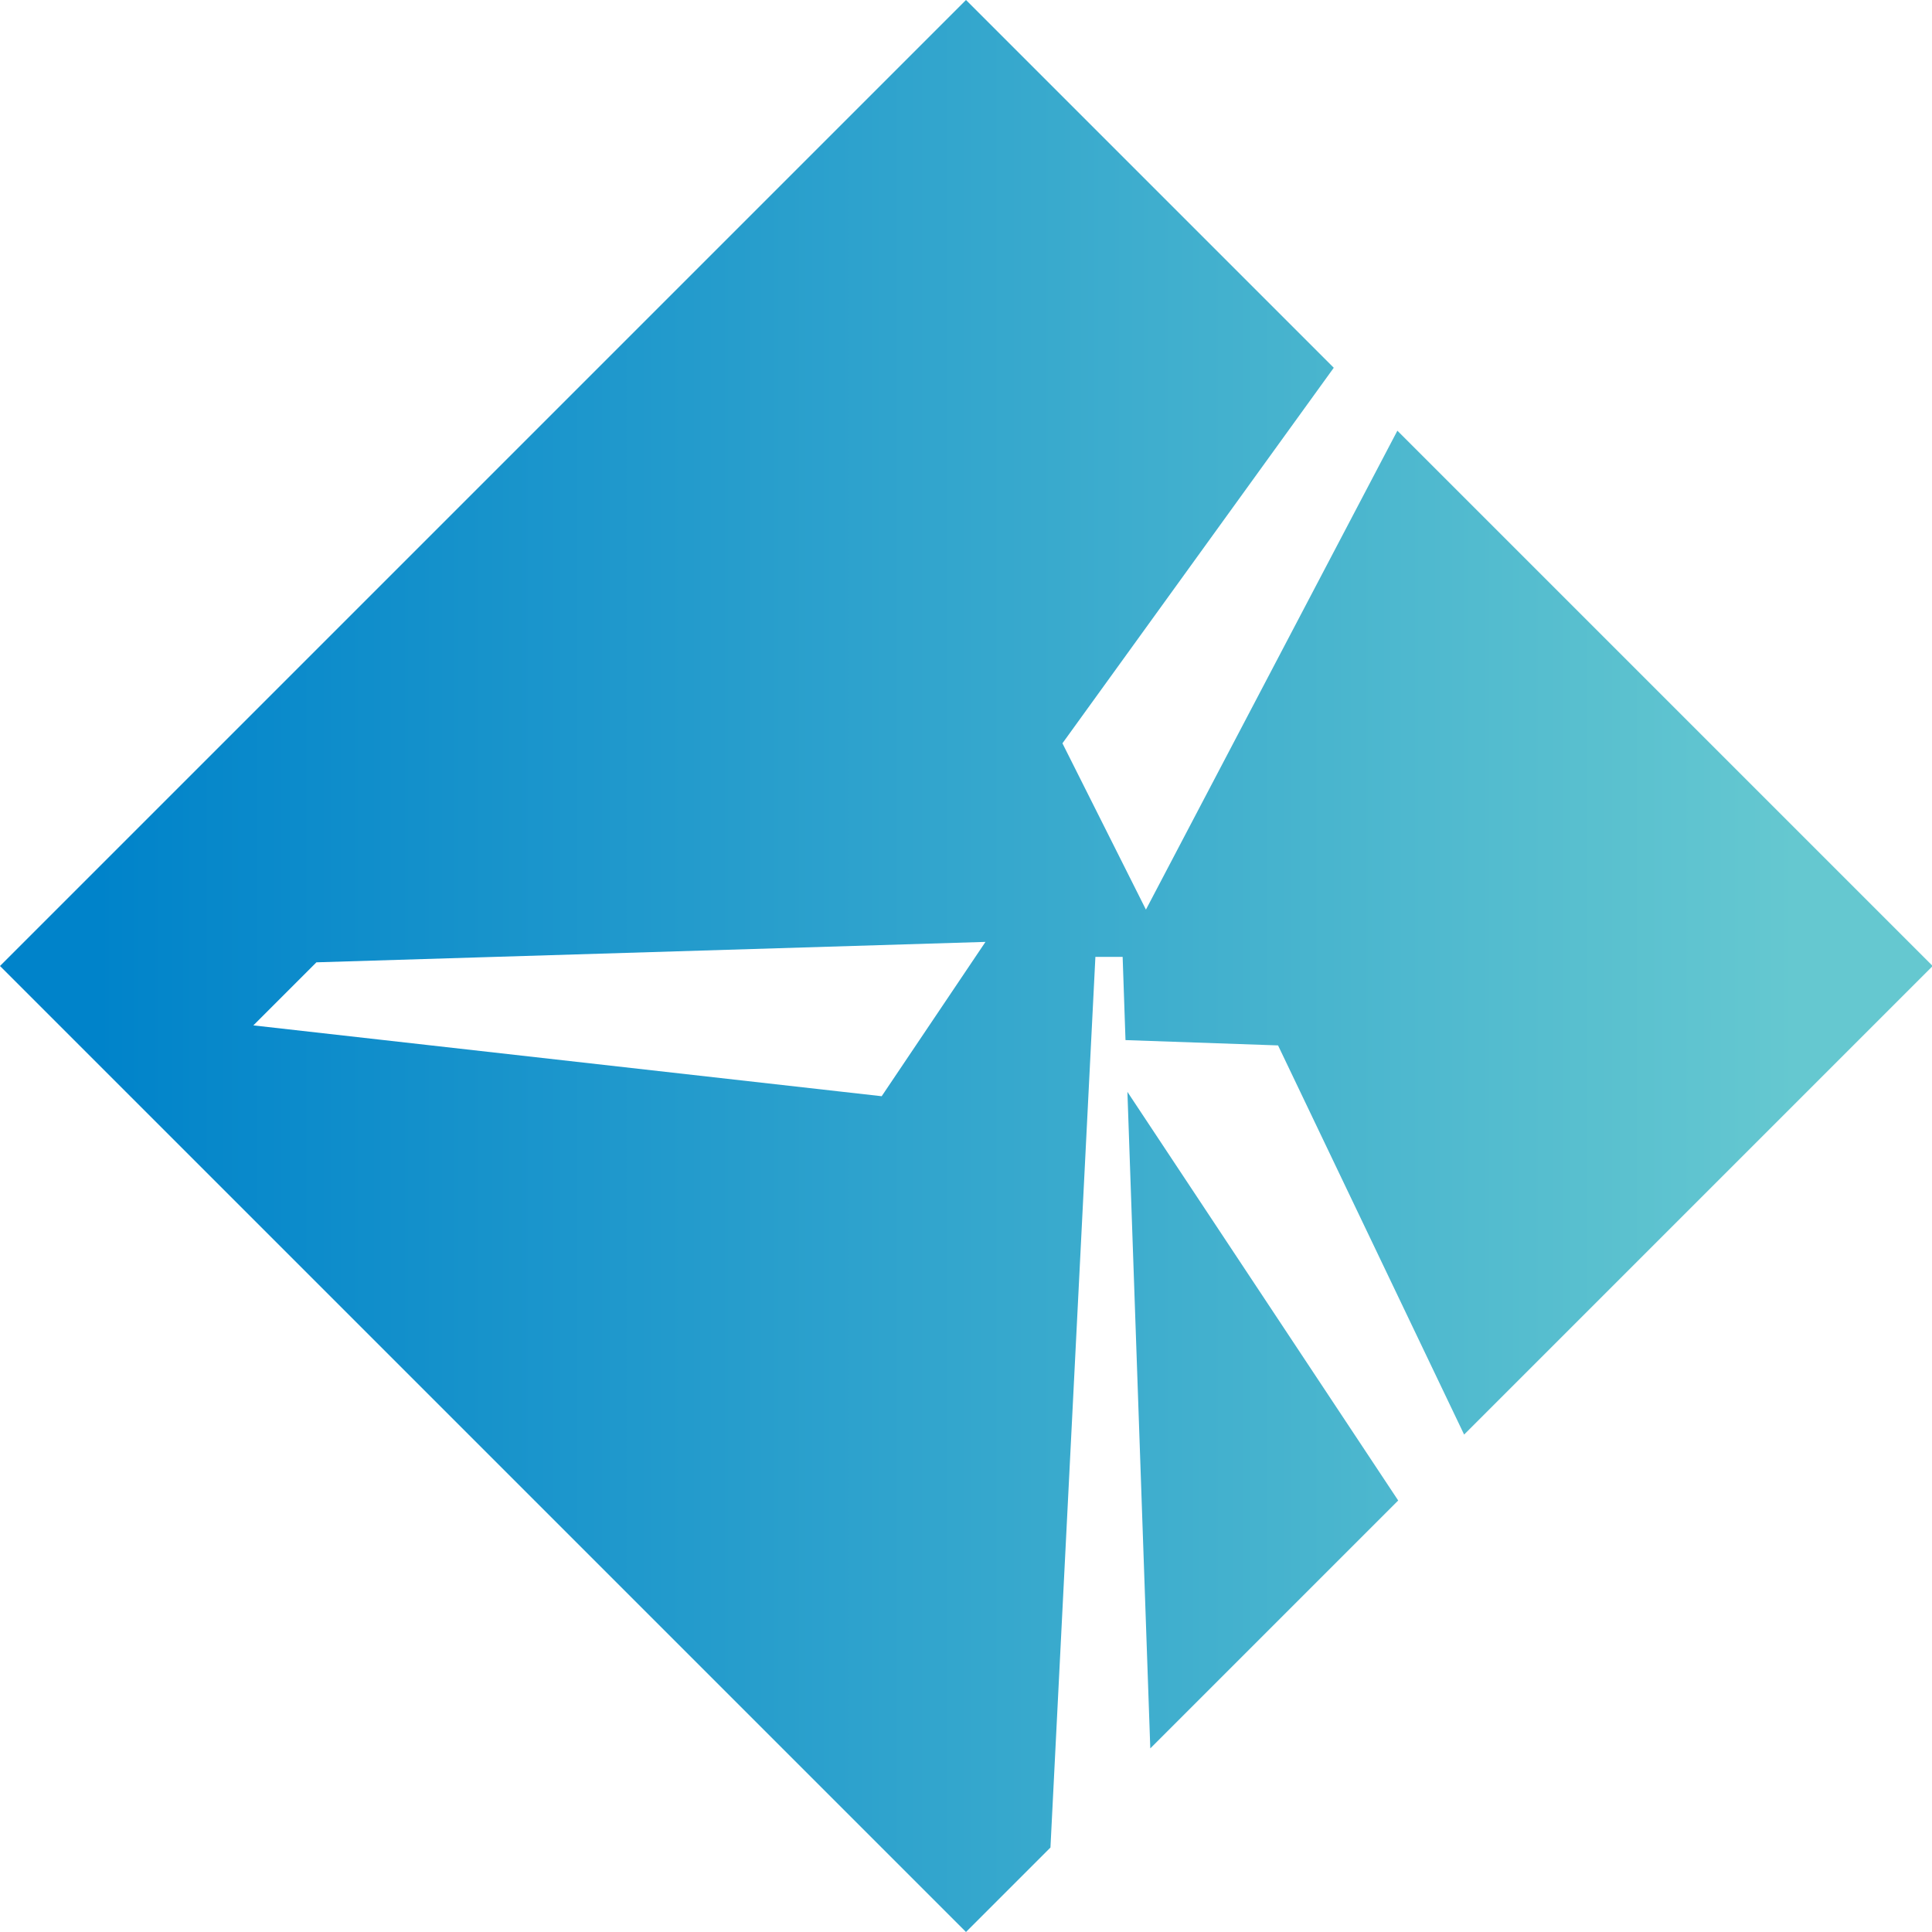
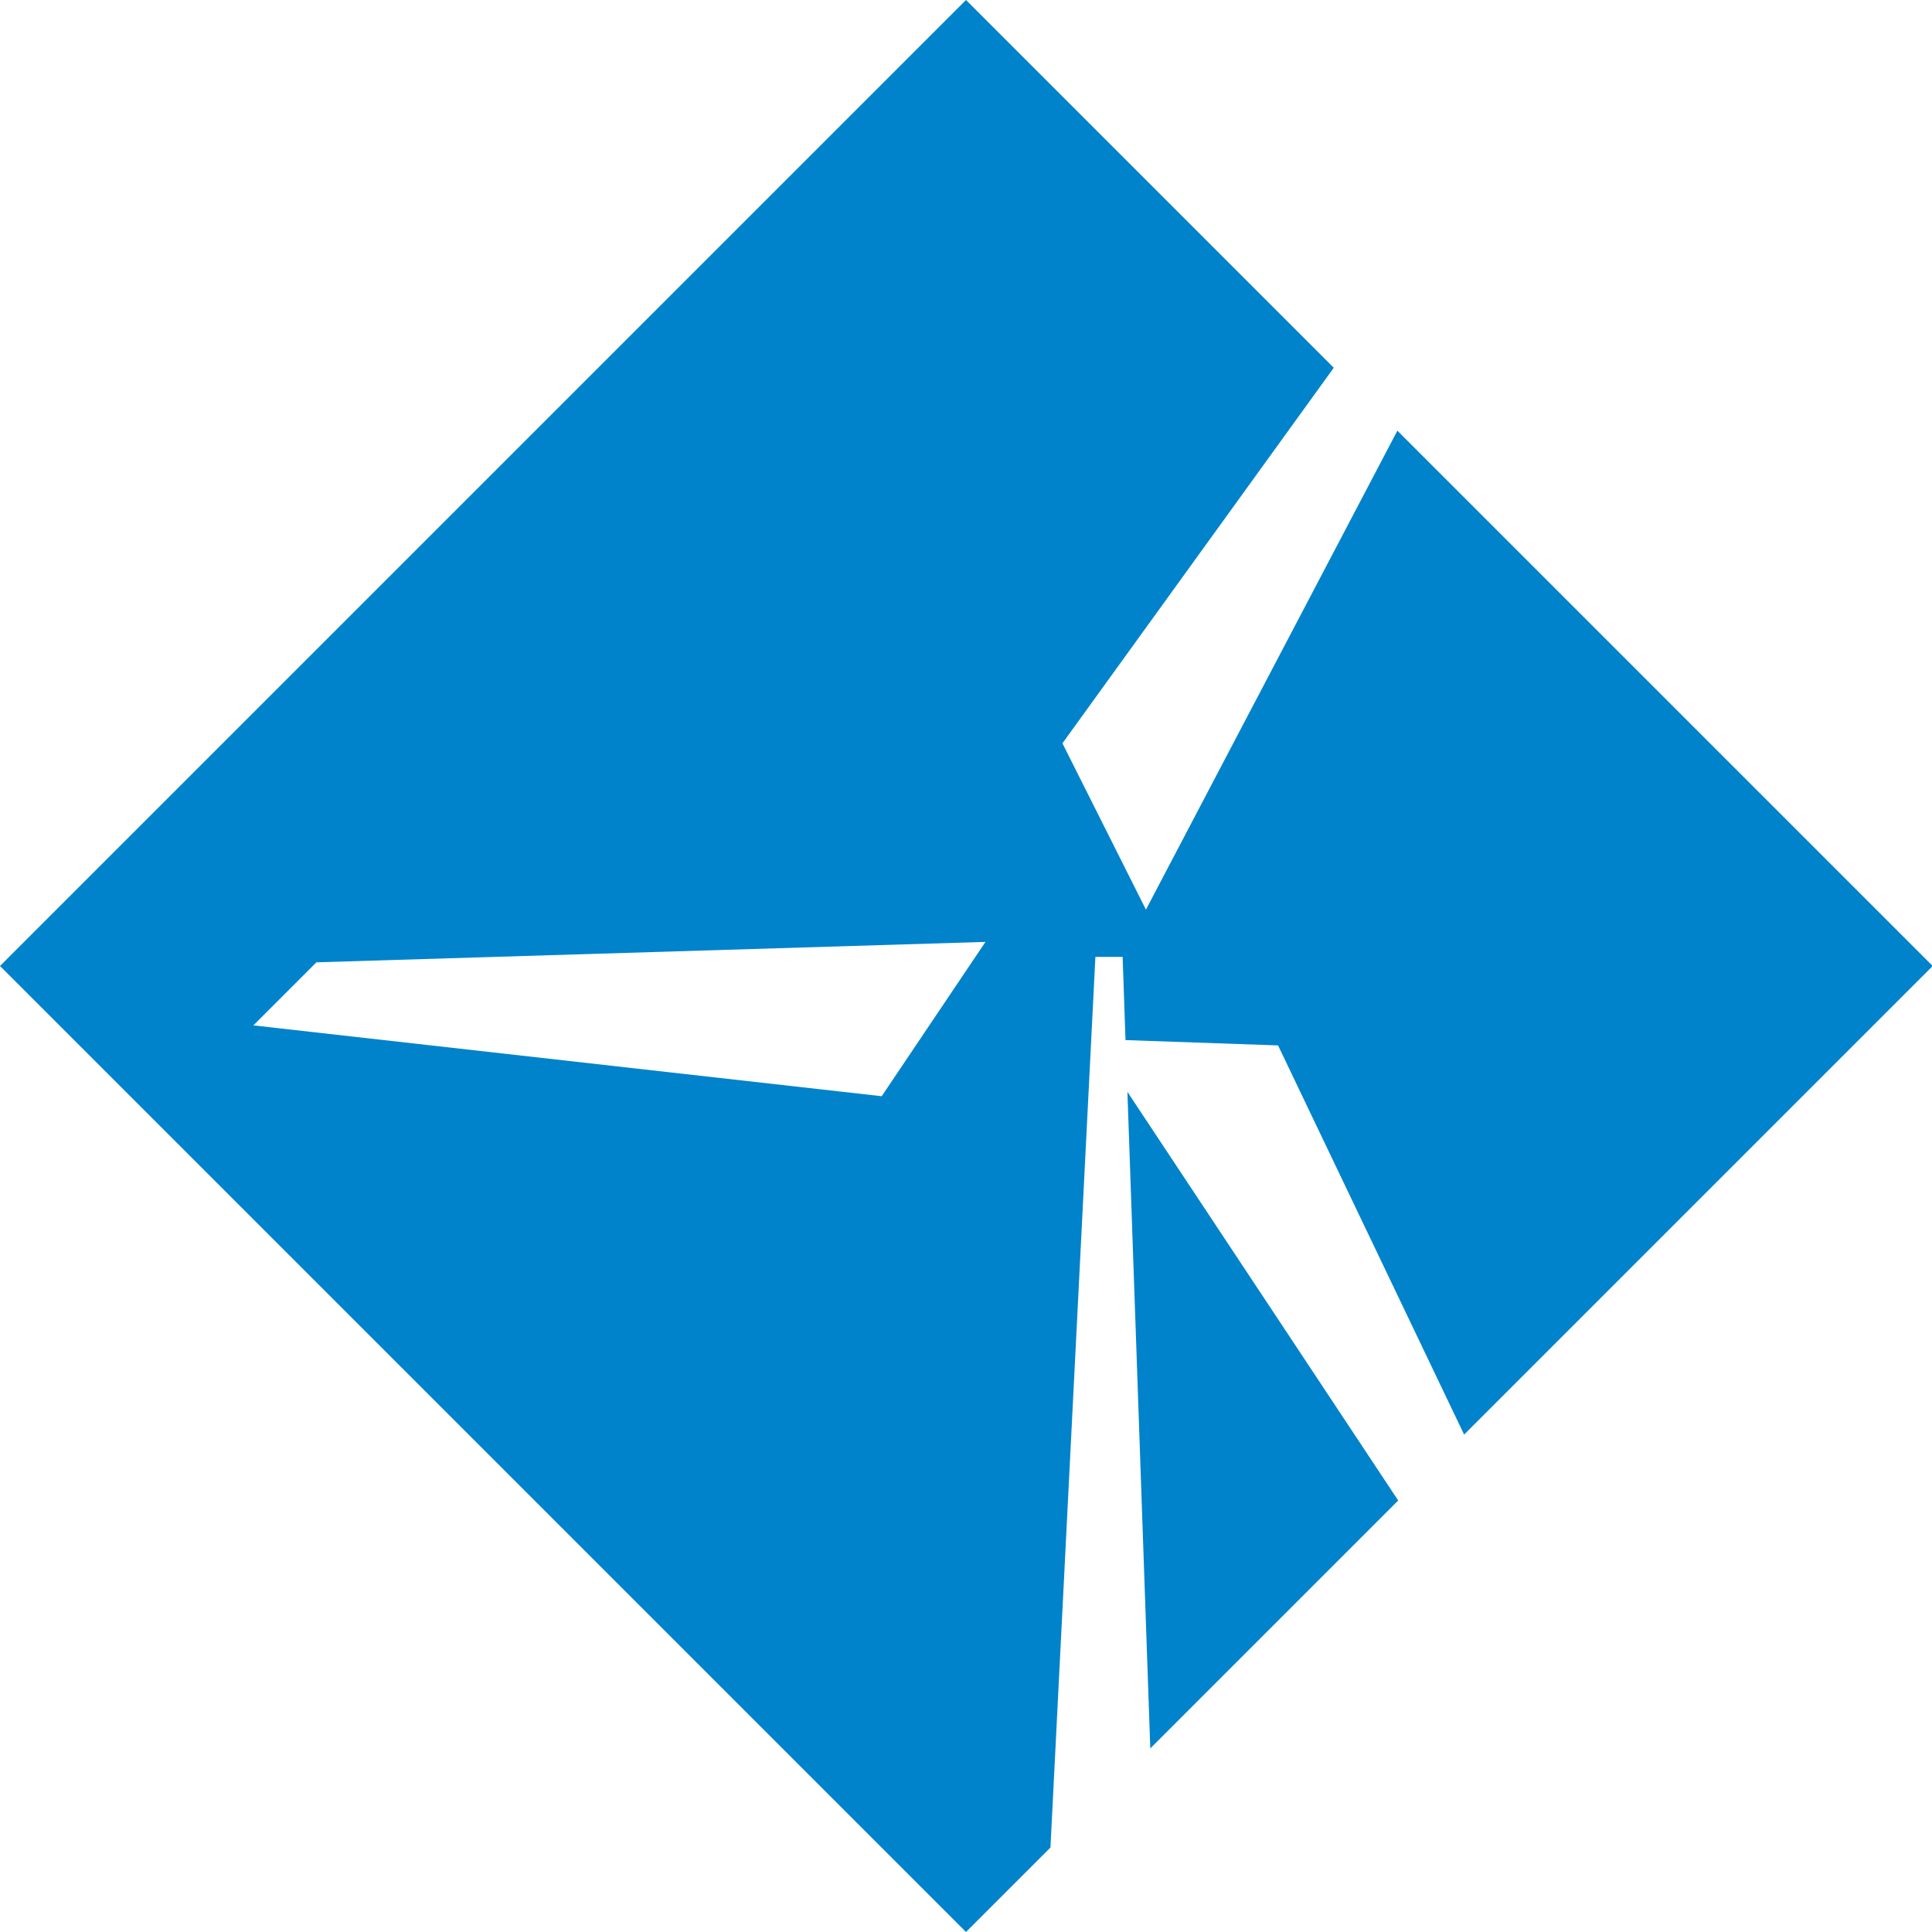
<svg xmlns="http://www.w3.org/2000/svg" viewBox="0 0 141.84 141.84">
  <defs>
    <style>
            .cls-1 {
-                 fill: url(#linear-gradient);
+                 fill: #0083ca;
            }
        </style>
-     <linearGradient id="linear-gradient" y1="70.92" x2="141.84" y2="70.92" gradientUnits="userSpaceOnUse">
-       <stop offset="0.05" stop-color="#0083ca" />
-       <stop offset="0.93" stop-color="#65c8d0" />
-     </linearGradient>
  </defs>
  <g id="Layer_2" data-name="Layer 2">
    <g id="Layer_1-2" data-name="Layer 1">
      <path class="cls-1" d="M82.77,80.16l19.88,30-18.2,18.2Zm-5.65,55.48-6.2,6.2L0,70.92,70.92,0l27,27L78,54.57l6.13,12.21,18.46-35.16,39.3,39.3-34.4,34.4L93.83,76.75l-11.2-.39-.21-6.11h-2ZM72.35,69.15l-49.12,1.5L18.6,75.28l46.13,5.2Z" />
    </g>
  </g>
</svg>
